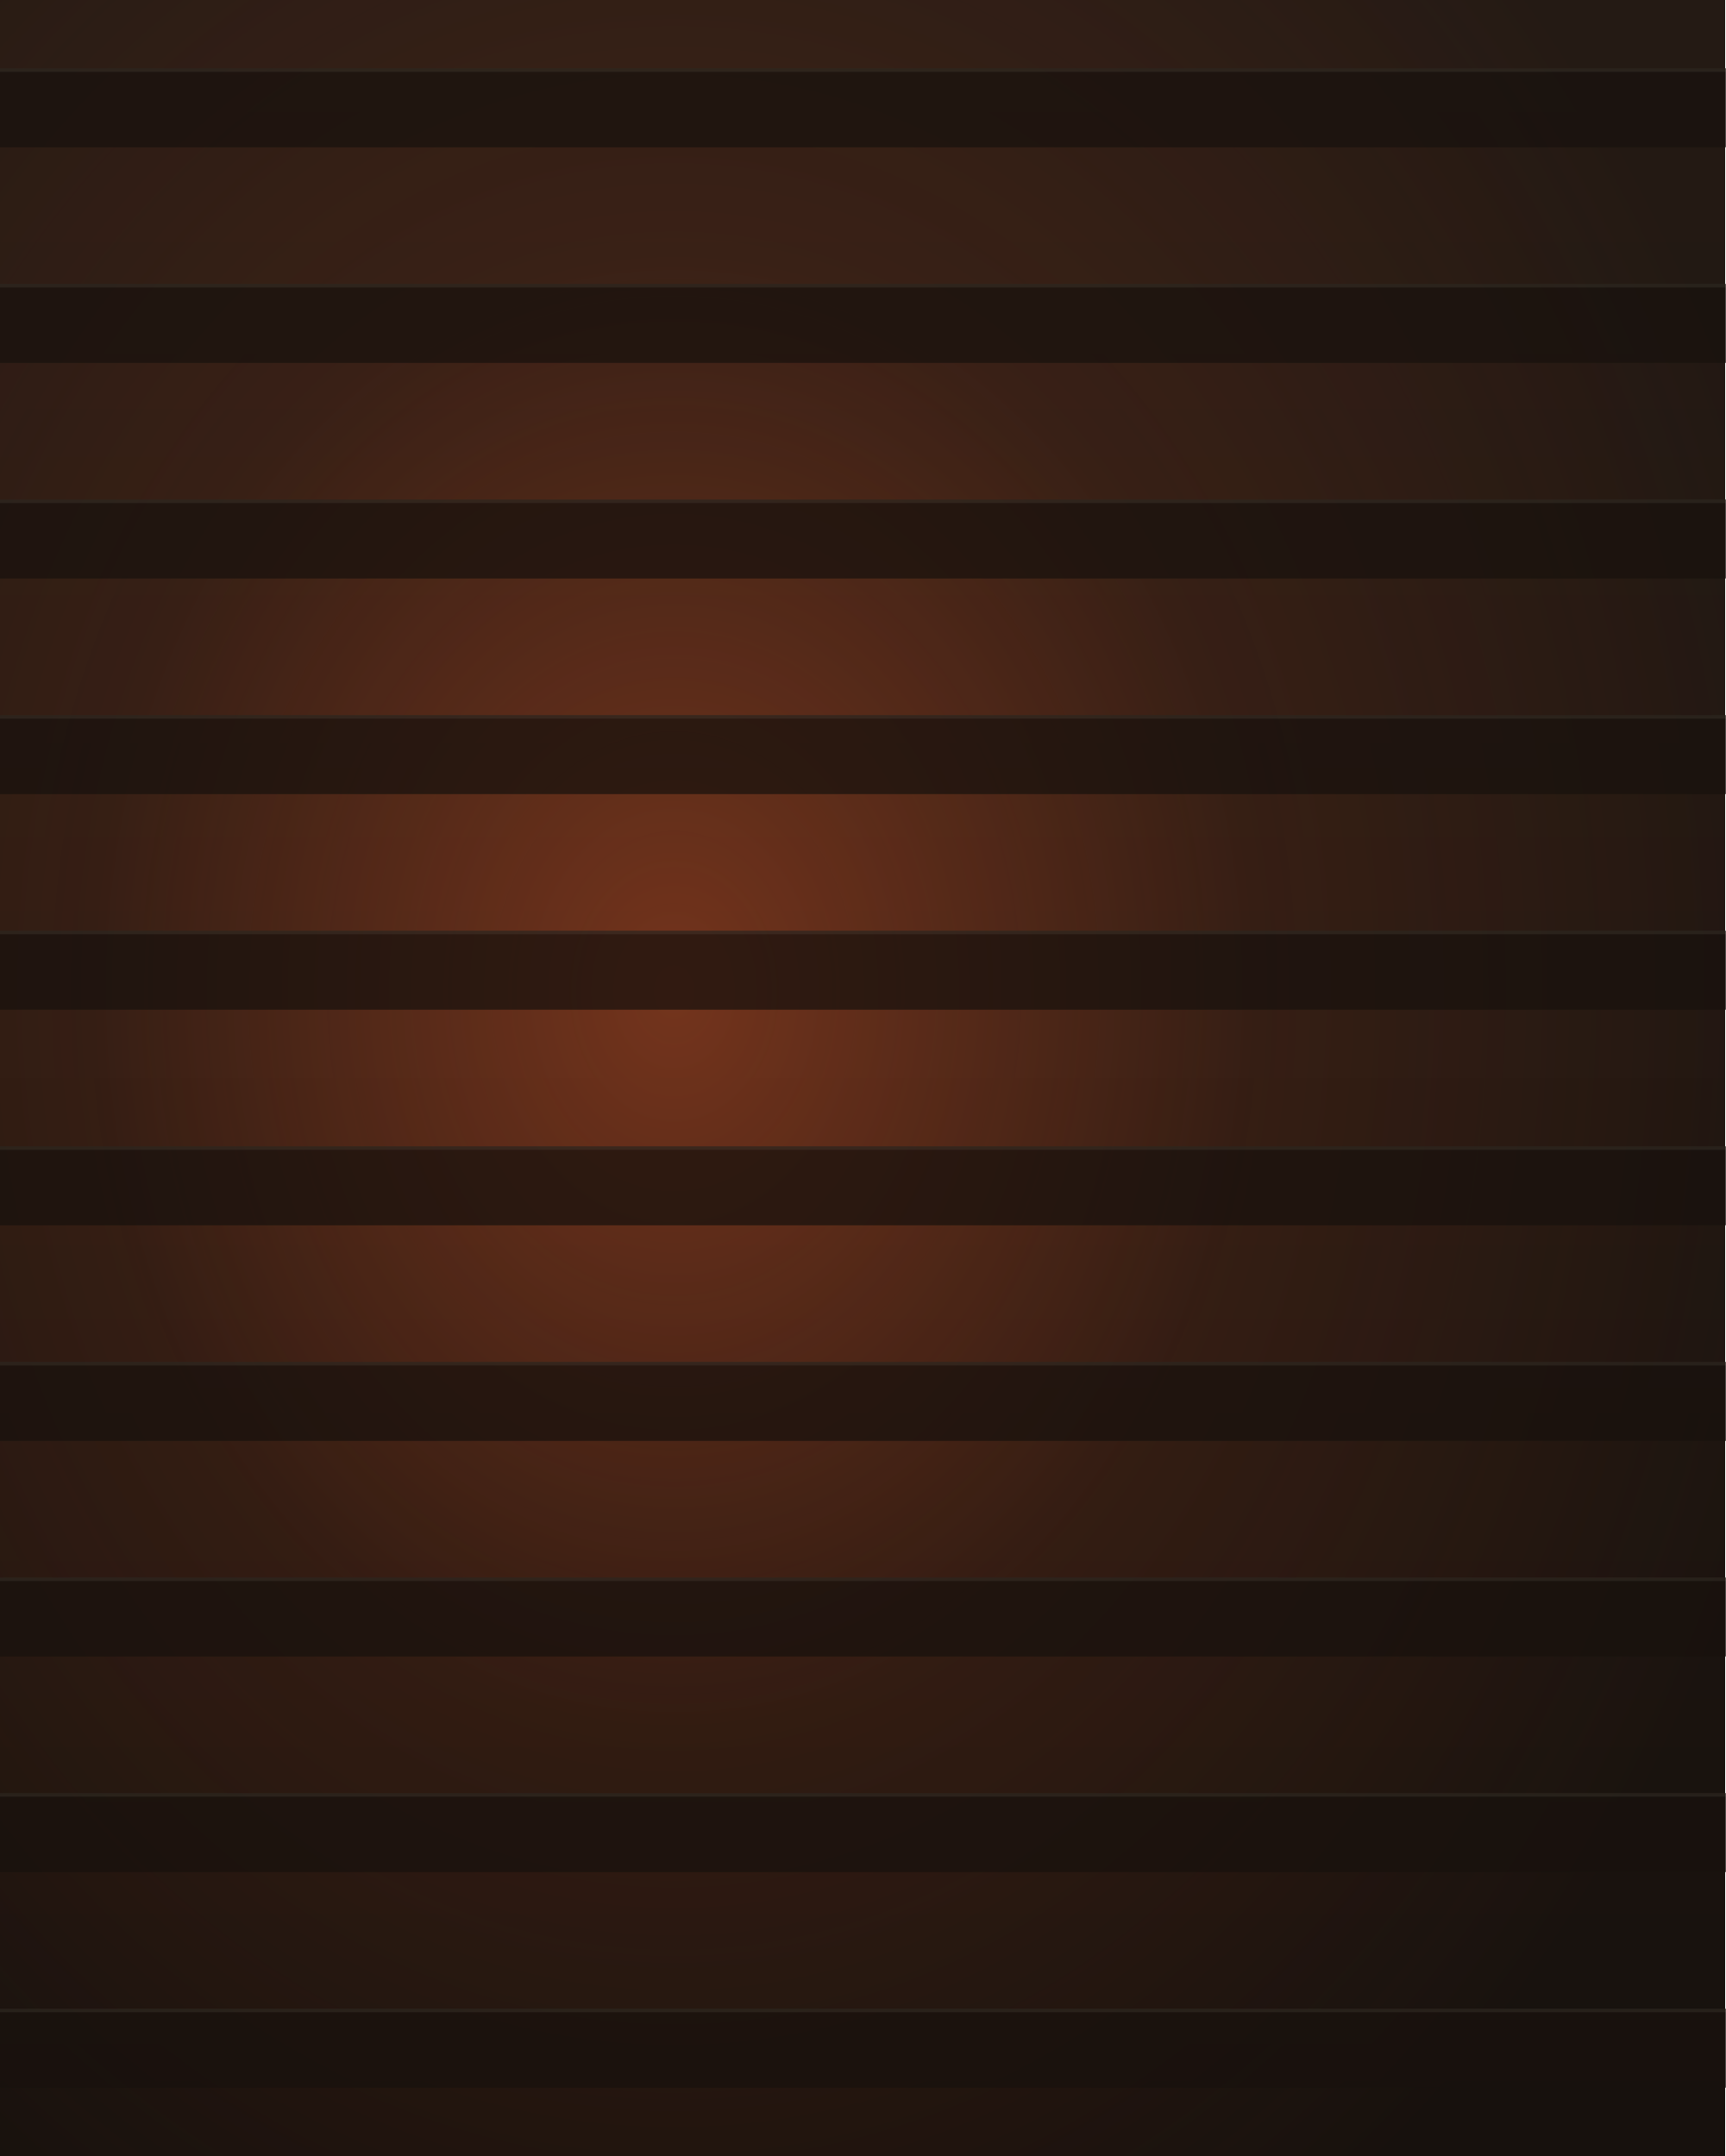
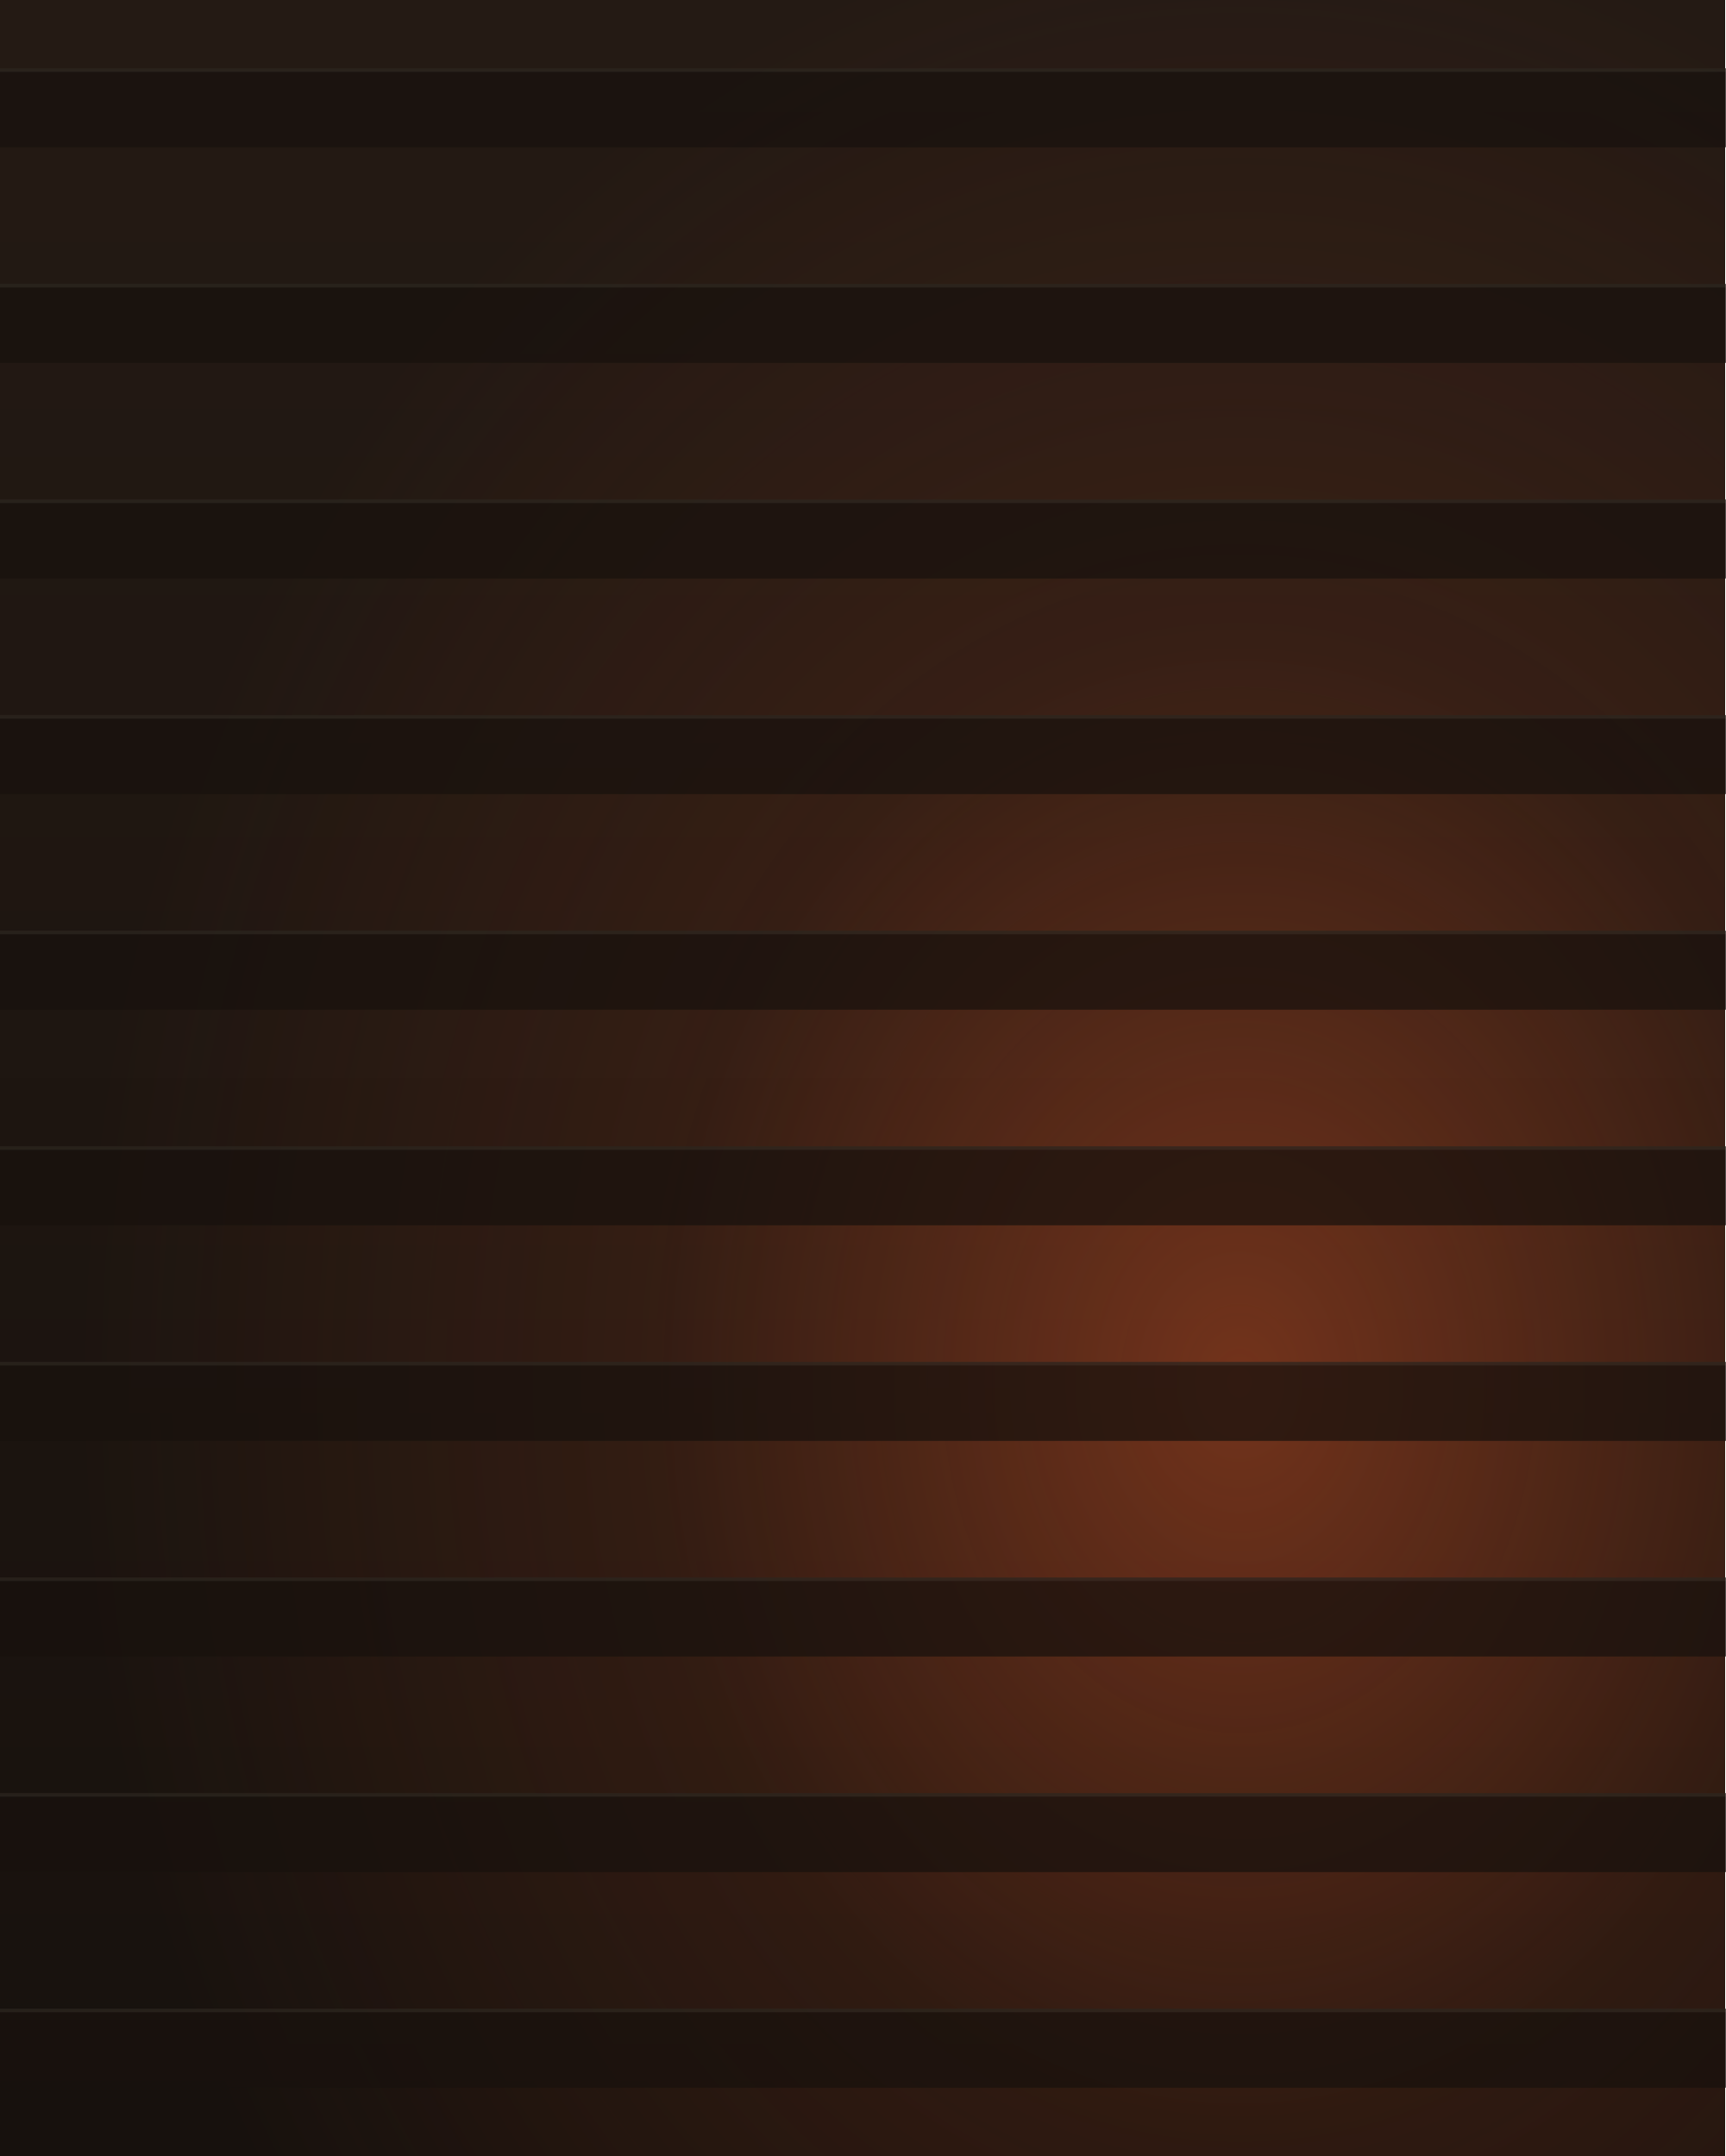
- <svg xmlns="http://www.w3.org/2000/svg" viewBox="0 0 480 600" width="480" height="600" role="img" aria-label="Cebollas asadas con manteca de hierbas">
+ <svg xmlns="http://www.w3.org/2000/svg" viewBox="0 0 480 600" width="480" height="600" role="img" aria-label="Chorizo criollo con chimichurri">
  <defs>
-     <linearGradient id="fondo-cebollas-asadas" x1="0" y1="0" x2="0" y2="1">
+     <linearGradient id="fondo-chorizo_nroul6" x1="0" y1="0" x2="0" y2="1">
      <stop offset="0" stop-color="#241A14" />
      <stop offset="1" stop-color="#17110D" />
    </linearGradient>
-     <radialGradient id="brasa-cebollas-asadas" cx="0.39" cy="0.46" r="0.68">
+     <radialGradient id="brasa-chorizo_nroul6" cx="0.72" cy="0.64" r="0.68">
      <stop offset="0" stop-color="#E15A2B" stop-opacity="0.44" />
      <stop offset="0.5" stop-color="#E15A2B" stop-opacity="0.12" />
      <stop offset="1" stop-color="#E15A2B" stop-opacity="0" />
    </radialGradient>
  </defs>
-   <rect width="480" height="600" fill="url(#fondo-cebollas-asadas)" />
-   <rect width="480" height="600" fill="url(#brasa-cebollas-asadas)" />
+   <rect width="480" height="600" fill="url(#fondo-chorizo_nroul6)" />
+   <rect width="480" height="600" fill="url(#brasa-chorizo_nroul6)" />
  <g>
    <rect x="-24" y="19" width="528" height="22" rx="11" fill="#17110D" opacity="0.72" />
    <rect x="-24" y="19" width="528" height="1" fill="#F5EAD9" opacity="0.07" />
    <rect x="-24" y="79" width="528" height="22" rx="11" fill="#17110D" opacity="0.72" />
    <rect x="-24" y="79" width="528" height="1" fill="#F5EAD9" opacity="0.07" />
    <rect x="-24" y="139" width="528" height="22" rx="11" fill="#17110D" opacity="0.72" />
    <rect x="-24" y="139" width="528" height="1" fill="#F5EAD9" opacity="0.07" />
    <rect x="-24" y="199" width="528" height="22" rx="11" fill="#17110D" opacity="0.72" />
    <rect x="-24" y="199" width="528" height="1" fill="#F5EAD9" opacity="0.07" />
    <rect x="-24" y="259" width="528" height="22" rx="11" fill="#17110D" opacity="0.72" />
    <rect x="-24" y="259" width="528" height="1" fill="#F5EAD9" opacity="0.07" />
    <rect x="-24" y="319" width="528" height="22" rx="11" fill="#17110D" opacity="0.72" />
    <rect x="-24" y="319" width="528" height="1" fill="#F5EAD9" opacity="0.07" />
    <rect x="-24" y="379" width="528" height="22" rx="11" fill="#17110D" opacity="0.72" />
    <rect x="-24" y="379" width="528" height="1" fill="#F5EAD9" opacity="0.07" />
    <rect x="-24" y="439" width="528" height="22" rx="11" fill="#17110D" opacity="0.72" />
    <rect x="-24" y="439" width="528" height="1" fill="#F5EAD9" opacity="0.07" />
    <rect x="-24" y="499" width="528" height="22" rx="11" fill="#17110D" opacity="0.72" />
    <rect x="-24" y="499" width="528" height="1" fill="#F5EAD9" opacity="0.07" />
    <rect x="-24" y="559" width="528" height="22" rx="11" fill="#17110D" opacity="0.72" />
    <rect x="-24" y="559" width="528" height="1" fill="#F5EAD9" opacity="0.07" />
  </g>
</svg>
